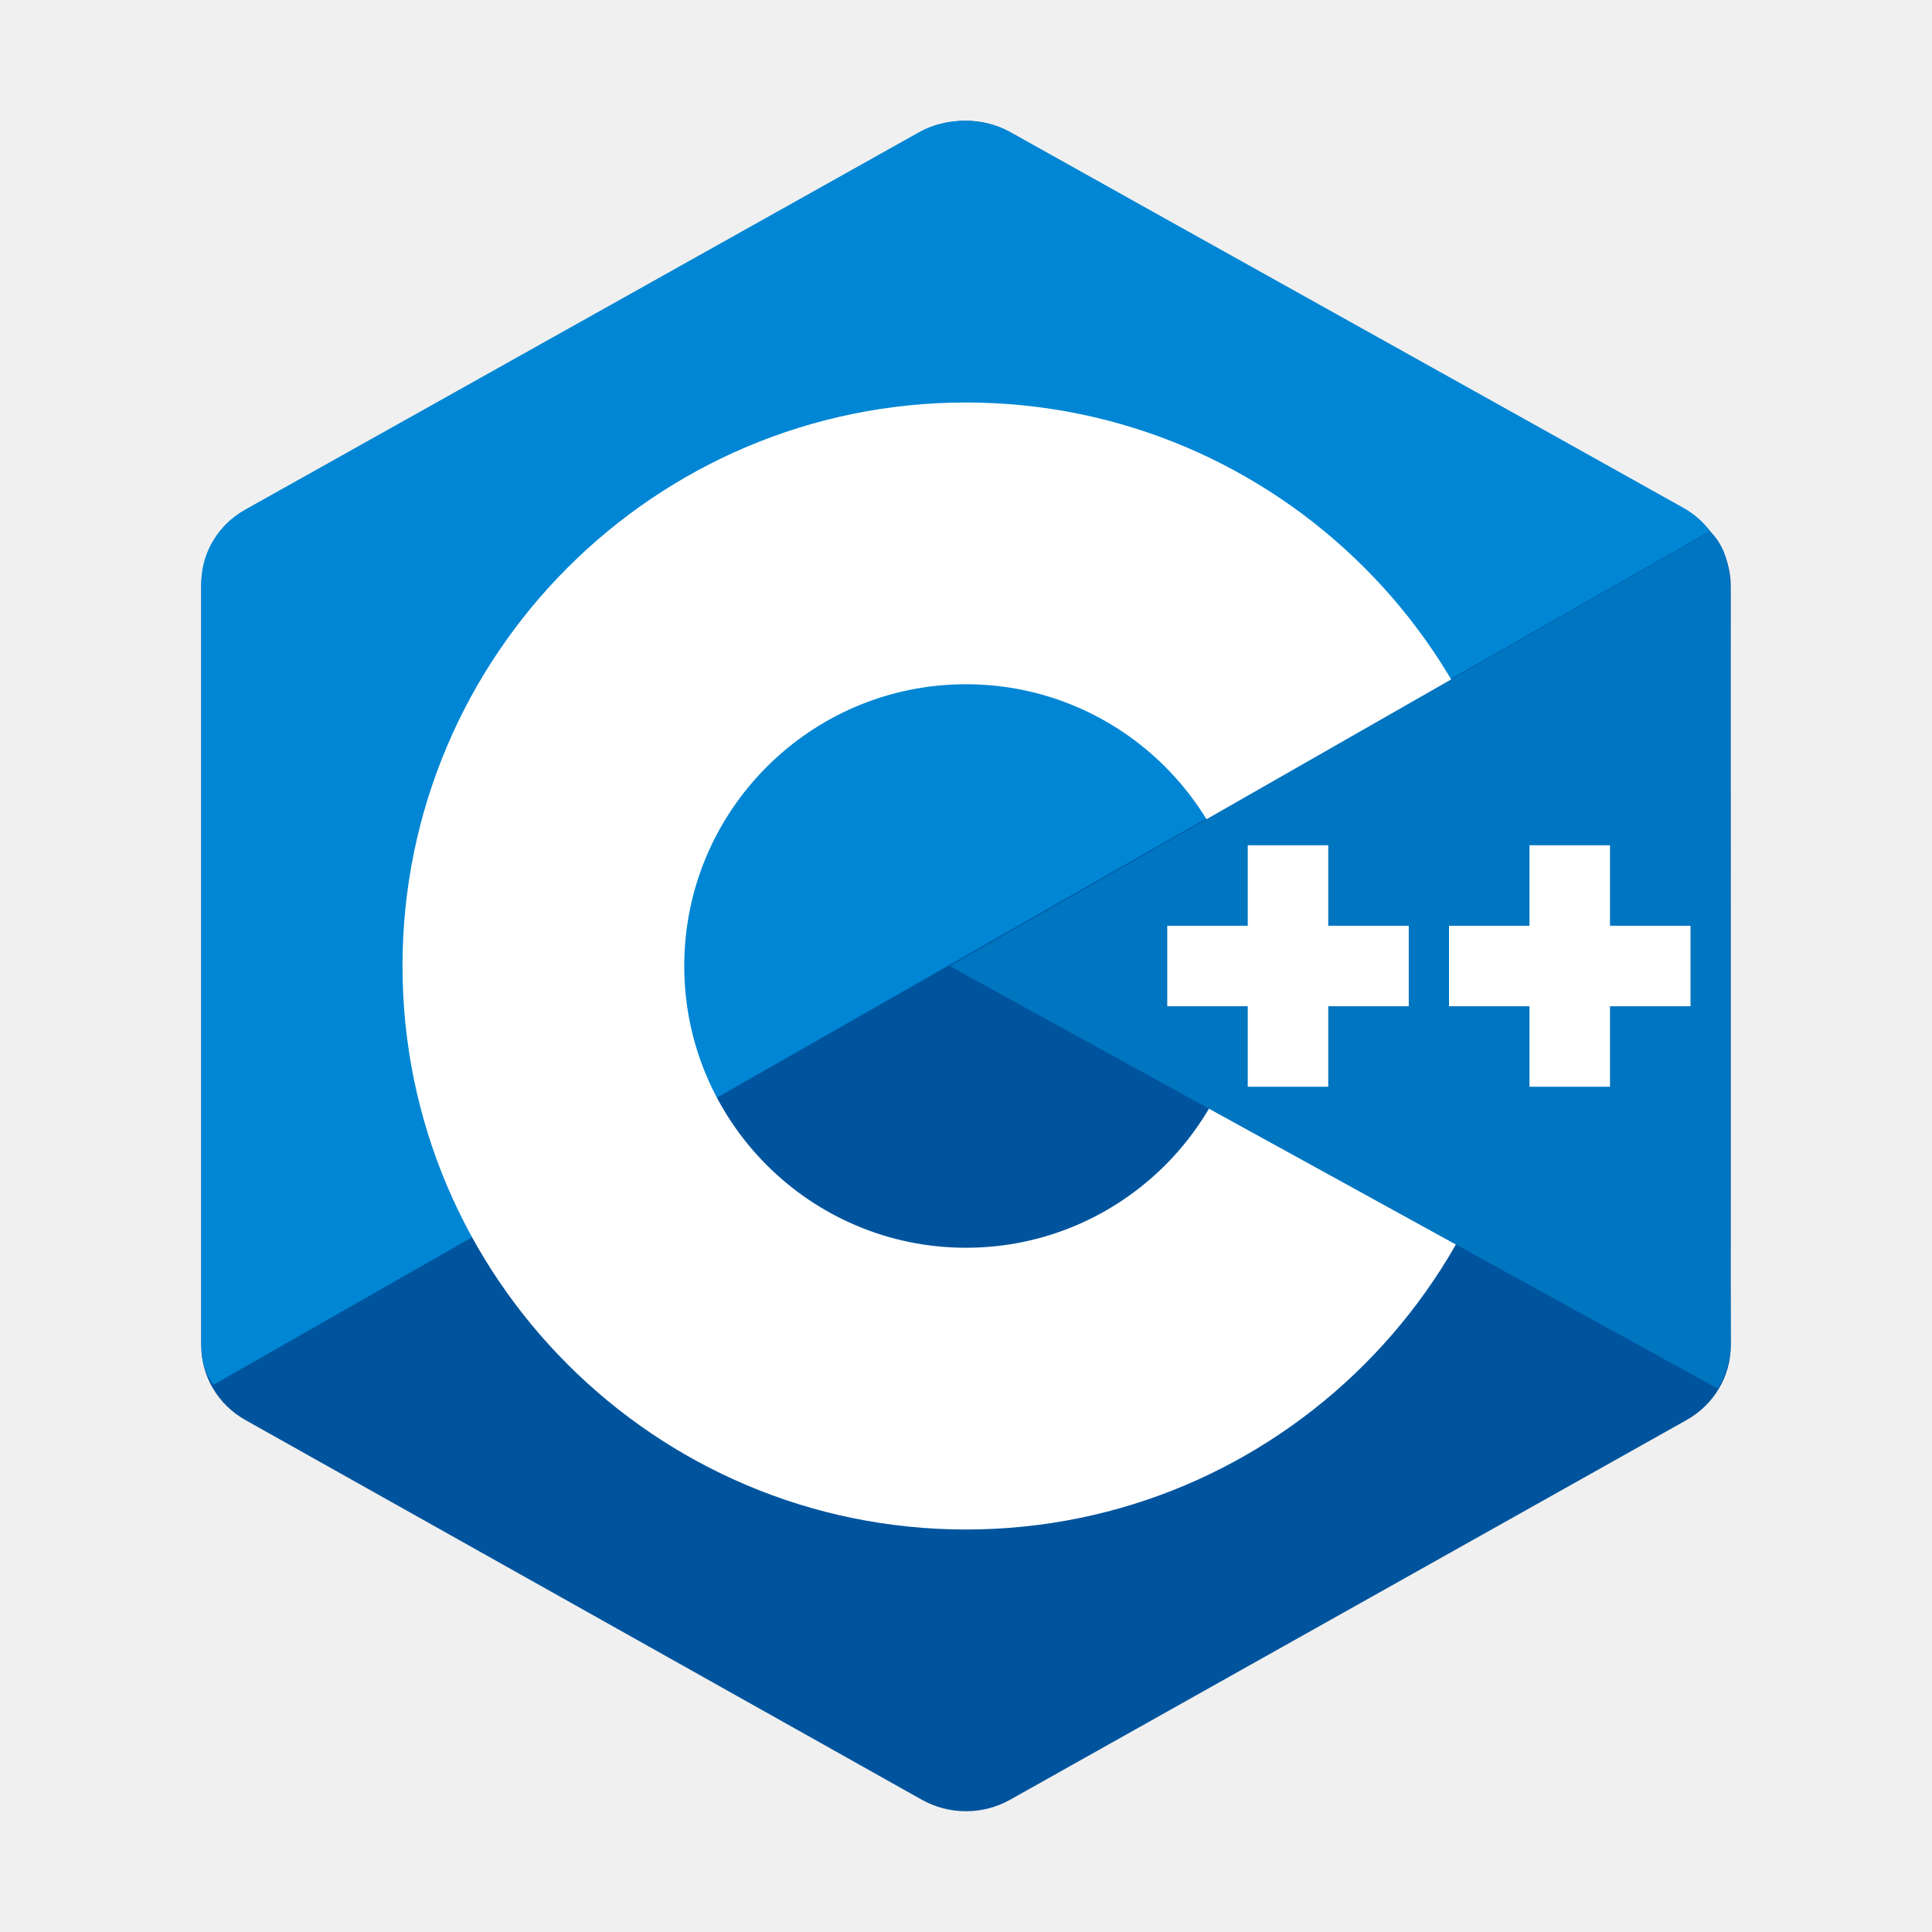
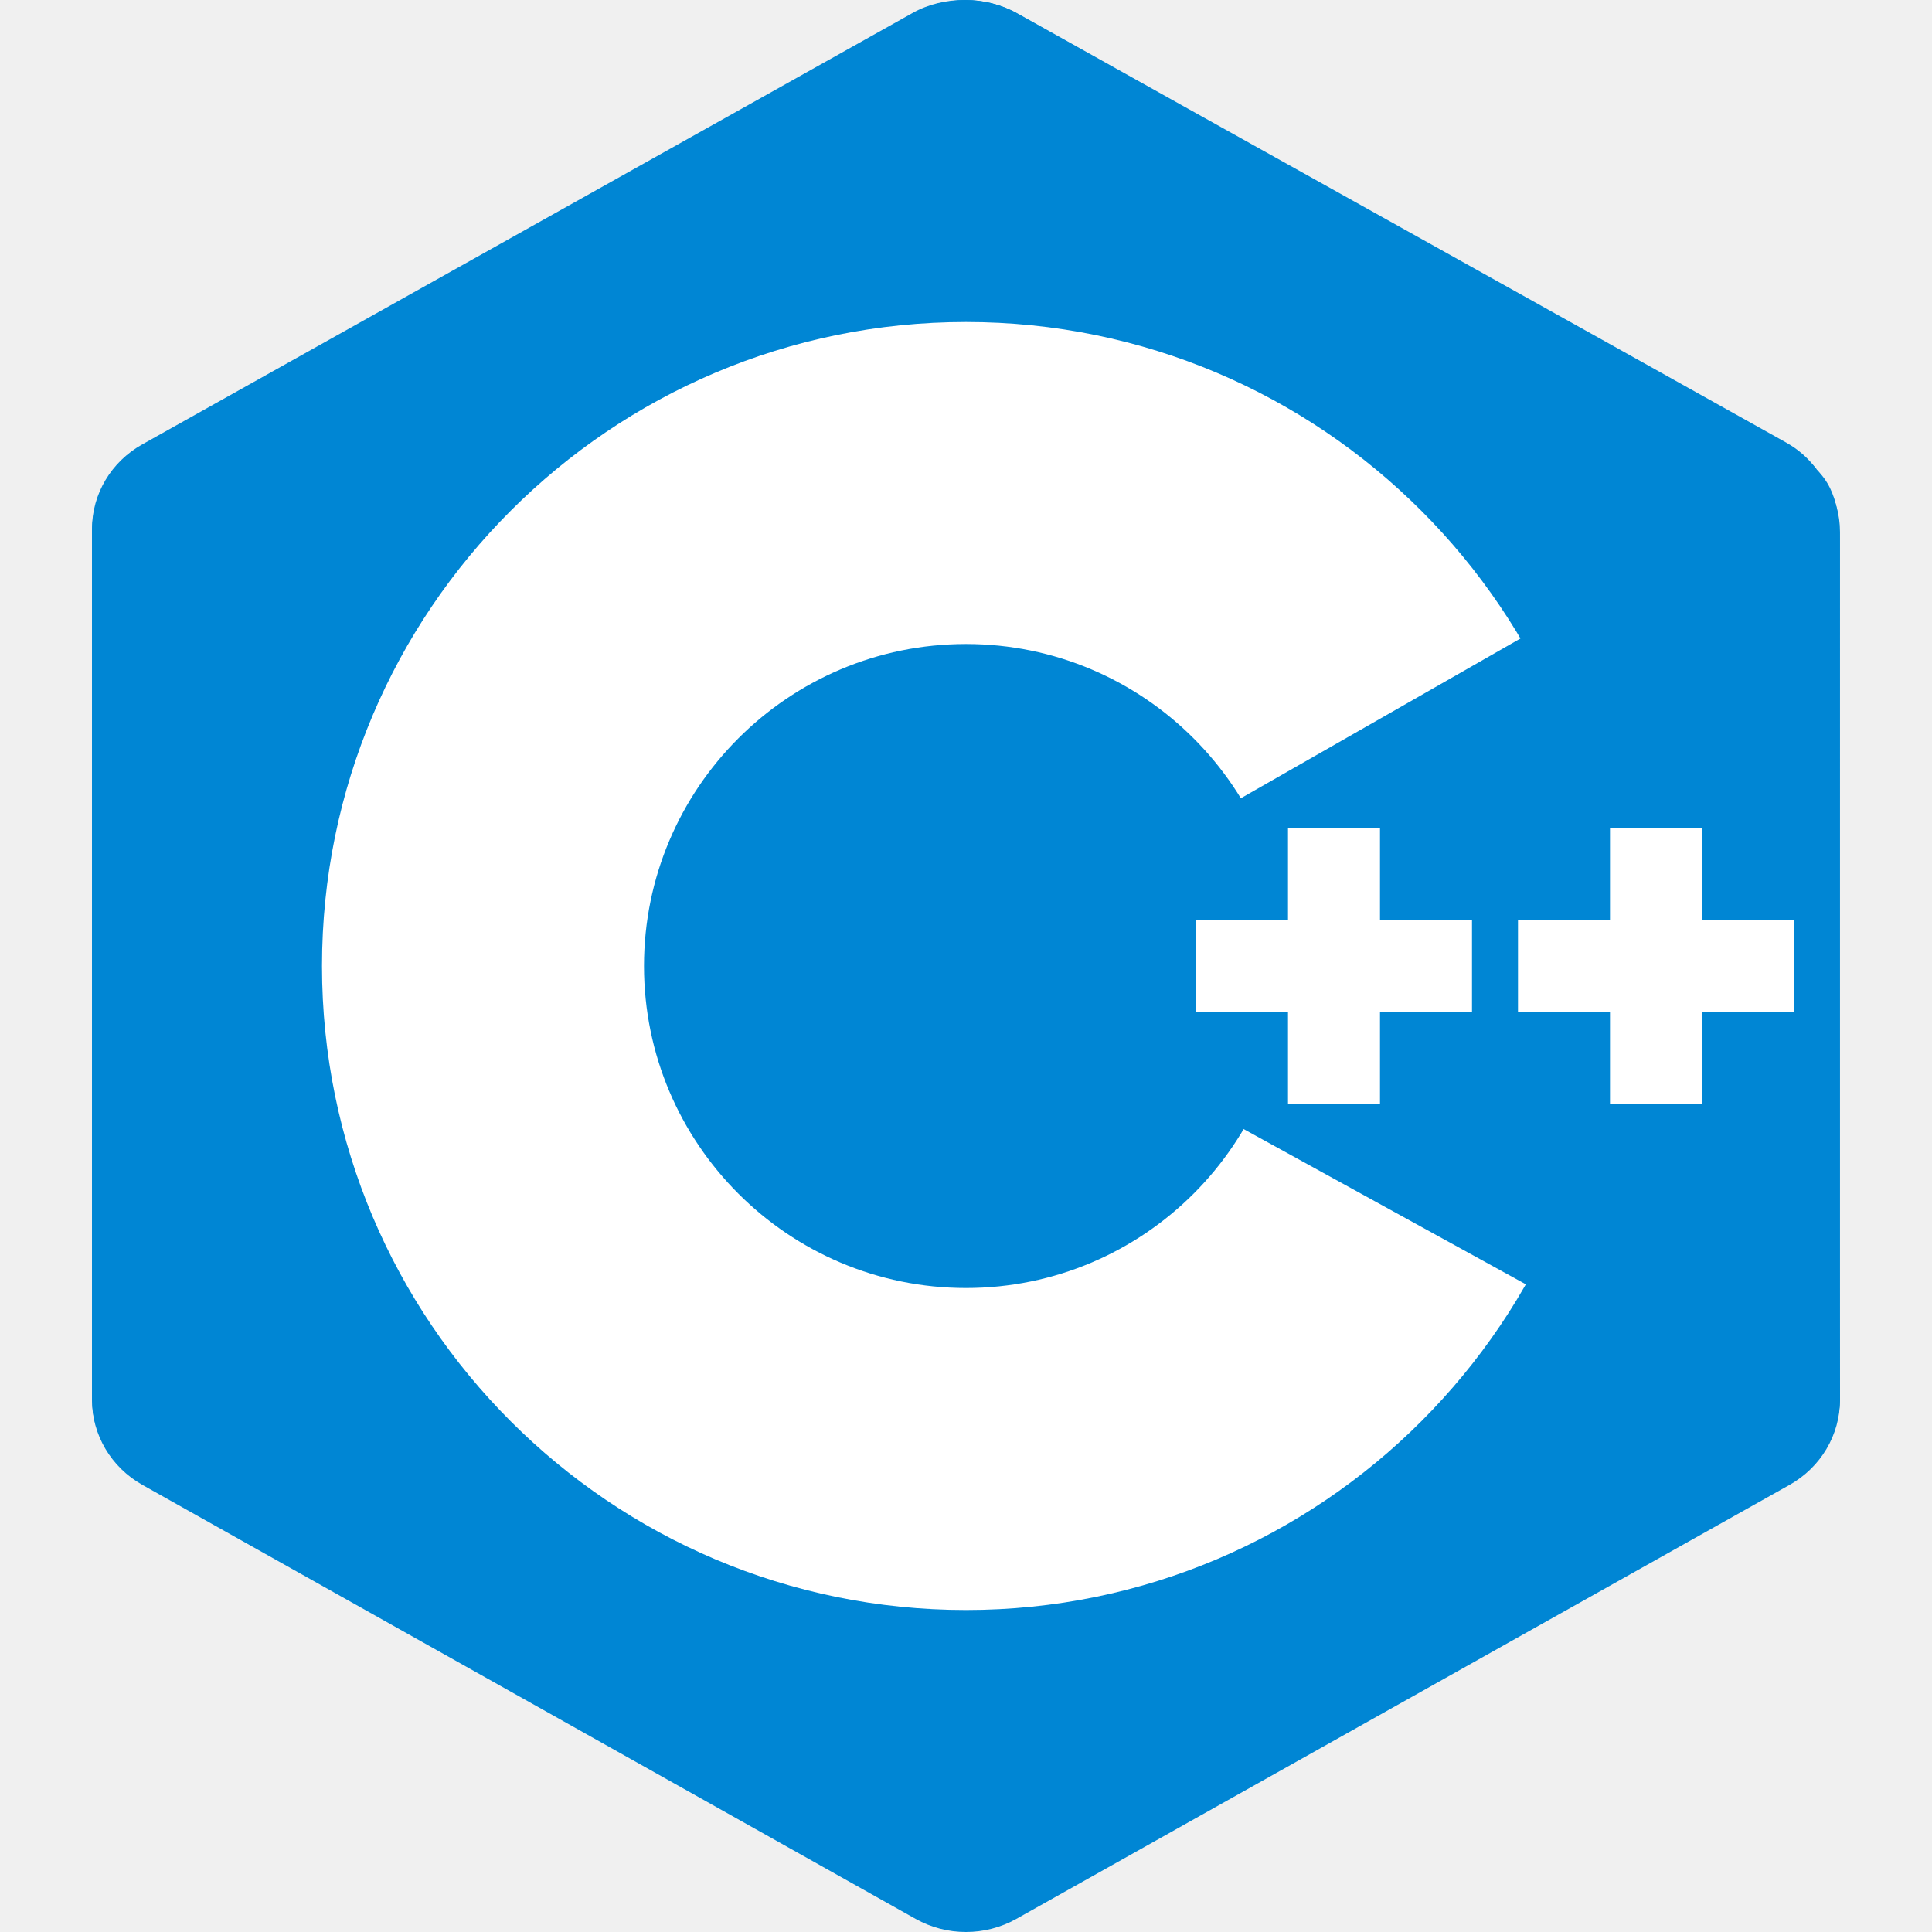
- <svg xmlns="http://www.w3.org/2000/svg" viewBox="0 0 48 48" width="48px" height="48px" fill-rule="evenodd" clip-rule="evenodd">
-   <path fill="#00549d" fill-rule="evenodd" d="M22.903,3.286c0.679-0.381,1.515-0.381,2.193,0 c3.355,1.883,13.451,7.551,16.807,9.434C42.582,13.1,43,13.804,43,14.566c0,3.766,0,15.101,0,18.867 c0,0.762-0.418,1.466-1.097,1.847c-3.355,1.883-13.451,7.551-16.807,9.434c-0.679,0.381-1.515,0.381-2.193,0 c-3.355-1.883-13.451-7.551-16.807-9.434C5.418,34.899,5,34.196,5,33.434c0-3.766,0-15.101,0-18.867 c0-0.762,0.418-1.466,1.097-1.847C9.451,10.837,19.549,5.169,22.903,3.286z" clip-rule="evenodd" />
-   <path fill="#0086d4" fill-rule="evenodd" d="M5.304,34.404C5.038,34.048,5,33.71,5,33.255 c0-3.744,0-15.014,0-18.759c0-0.758,0.417-1.458,1.094-1.836c3.343-1.872,13.405-7.507,16.748-9.38 c0.677-0.379,1.594-0.371,2.271,0.008c3.343,1.872,13.371,7.459,16.714,9.331c0.27,0.152,0.476,0.335,0.66,0.576L5.304,34.404z" clip-rule="evenodd" />
-   <path fill="#fff" fill-rule="evenodd" d="M24,10c7.727,0,14,6.273,14,14s-6.273,14-14,14 s-14-6.273-14-14S16.273,10,24,10z M24,17c3.863,0,7,3.136,7,7c0,3.863-3.137,7-7,7s-7-3.137-7-7C17,20.136,20.136,17,24,17z" clip-rule="evenodd" />
-   <path fill="#0075c0" fill-rule="evenodd" d="M42.485,13.205c0.516,0.483,0.506,1.211,0.506,1.784 c0,3.795-0.032,14.589,0.009,18.384c0.004,0.396-0.127,0.813-0.323,1.127L23.593,24L42.485,13.205z" clip-rule="evenodd" />
-   <path fill="#fff" fill-rule="evenodd" d="M31 21H33V27H31zM38 21H40V27H38z" clip-rule="evenodd" />
-   <path fill="#fff" fill-rule="evenodd" d="M29 23H35V25H29zM36 23H42V25H36z" clip-rule="evenodd" />
+ <svg xmlns="http://www.w3.org/2000/svg" viewBox="0 0 160 160" width="160" height="160" fill-rule="evenodd" clip-rule="evenodd" version="1.1" id="svg4474">
+   <defs id="defs4478" />
+   <g id="g5637" transform="matrix(3.809521,0,0,3.809521,-11.42867,-11.42749)">
+     <path fill="#00549d" fill-rule="evenodd" d="m 22.903,3.286 c 0.679,-0.381 1.515,-0.381 2.193,0 3.355,1.883 13.451,7.551 16.807,9.434 0.679,0.38 1.097,1.084 1.097,1.846 0,3.766 0,15.101 0,18.867 0,0.762 -0.418,1.466 -1.097,1.847 -3.355,1.883 -13.451,7.551 -16.807,9.434 -0.679,0.381 -1.515,0.381 -2.193,0 C 19.548,42.831 9.452,37.163 6.096,35.28 5.418,34.899 5,34.196 5,33.434 5,29.668 5,18.333 5,14.567 5,13.805 5.418,13.101 6.097,12.72 9.451,10.837 19.549,5.169 22.903,3.286 Z" clip-rule="evenodd" id="path4462" style="fill:#0086d4;fill-opacity:1" />
+     <path fill="#0086d4" fill-rule="evenodd" d="M 5.304,34.404 C 5.038,34.048 5,33.71 5,33.255 5,29.511 5,18.241 5,14.496 5,13.738 5.417,13.038 6.094,12.66 9.437,10.788 19.499,5.153 22.842,3.28 c 0.677,-0.379 1.594,-0.371 2.271,0.008 3.343,1.872 13.371,7.459 16.714,9.331 0.27,0.152 0.476,0.335 0.66,0.576 z" clip-rule="evenodd" id="path4464" />
+     <path fill="#ffffff" fill-rule="evenodd" d="m 24,10 c 7.727,0 14,6.273 14,14 0,7.727 -6.273,14 -14,14 -7.727,0 -14,-6.273 -14,-14 0,-7.727 6.273,-14 14,-14 z m 0,7 c 3.863,0 7,3.136 7,7 0,3.863 -3.137,7 -7,7 -3.863,0 -7,-3.137 -7,-7 0,-3.864 3.136,-7 7,-7 z" clip-rule="evenodd" id="path4466" />
+     <path fill="#0075c0" fill-rule="evenodd" d="m 42.485,13.205 c 0.516,0.483 0.506,1.211 0.506,1.784 0,3.795 -0.032,14.589 0.009,18.384 0.004,0.396 -0.127,0.813 -0.323,1.127 L 23.593,24 Z" clip-rule="evenodd" id="path4468" style="fill:#0086d4;fill-opacity:1" />
+     <path fill="#fff" fill-rule="evenodd" d="m 31,21 h 2 v 6 h -2 z m 7,0 h 2 v 6 h -2 z" clip-rule="evenodd" id="path4470" style="fill:#ffffff;fill-opacity:1" />
+     <path fill="#ffffff" fill-rule="evenodd" d="m 29,23 h 6 v 2 h -6 z m 7,0 h 6 v 2 h -6 z" clip-rule="evenodd" id="path4472" />
+   </g>
</svg>
